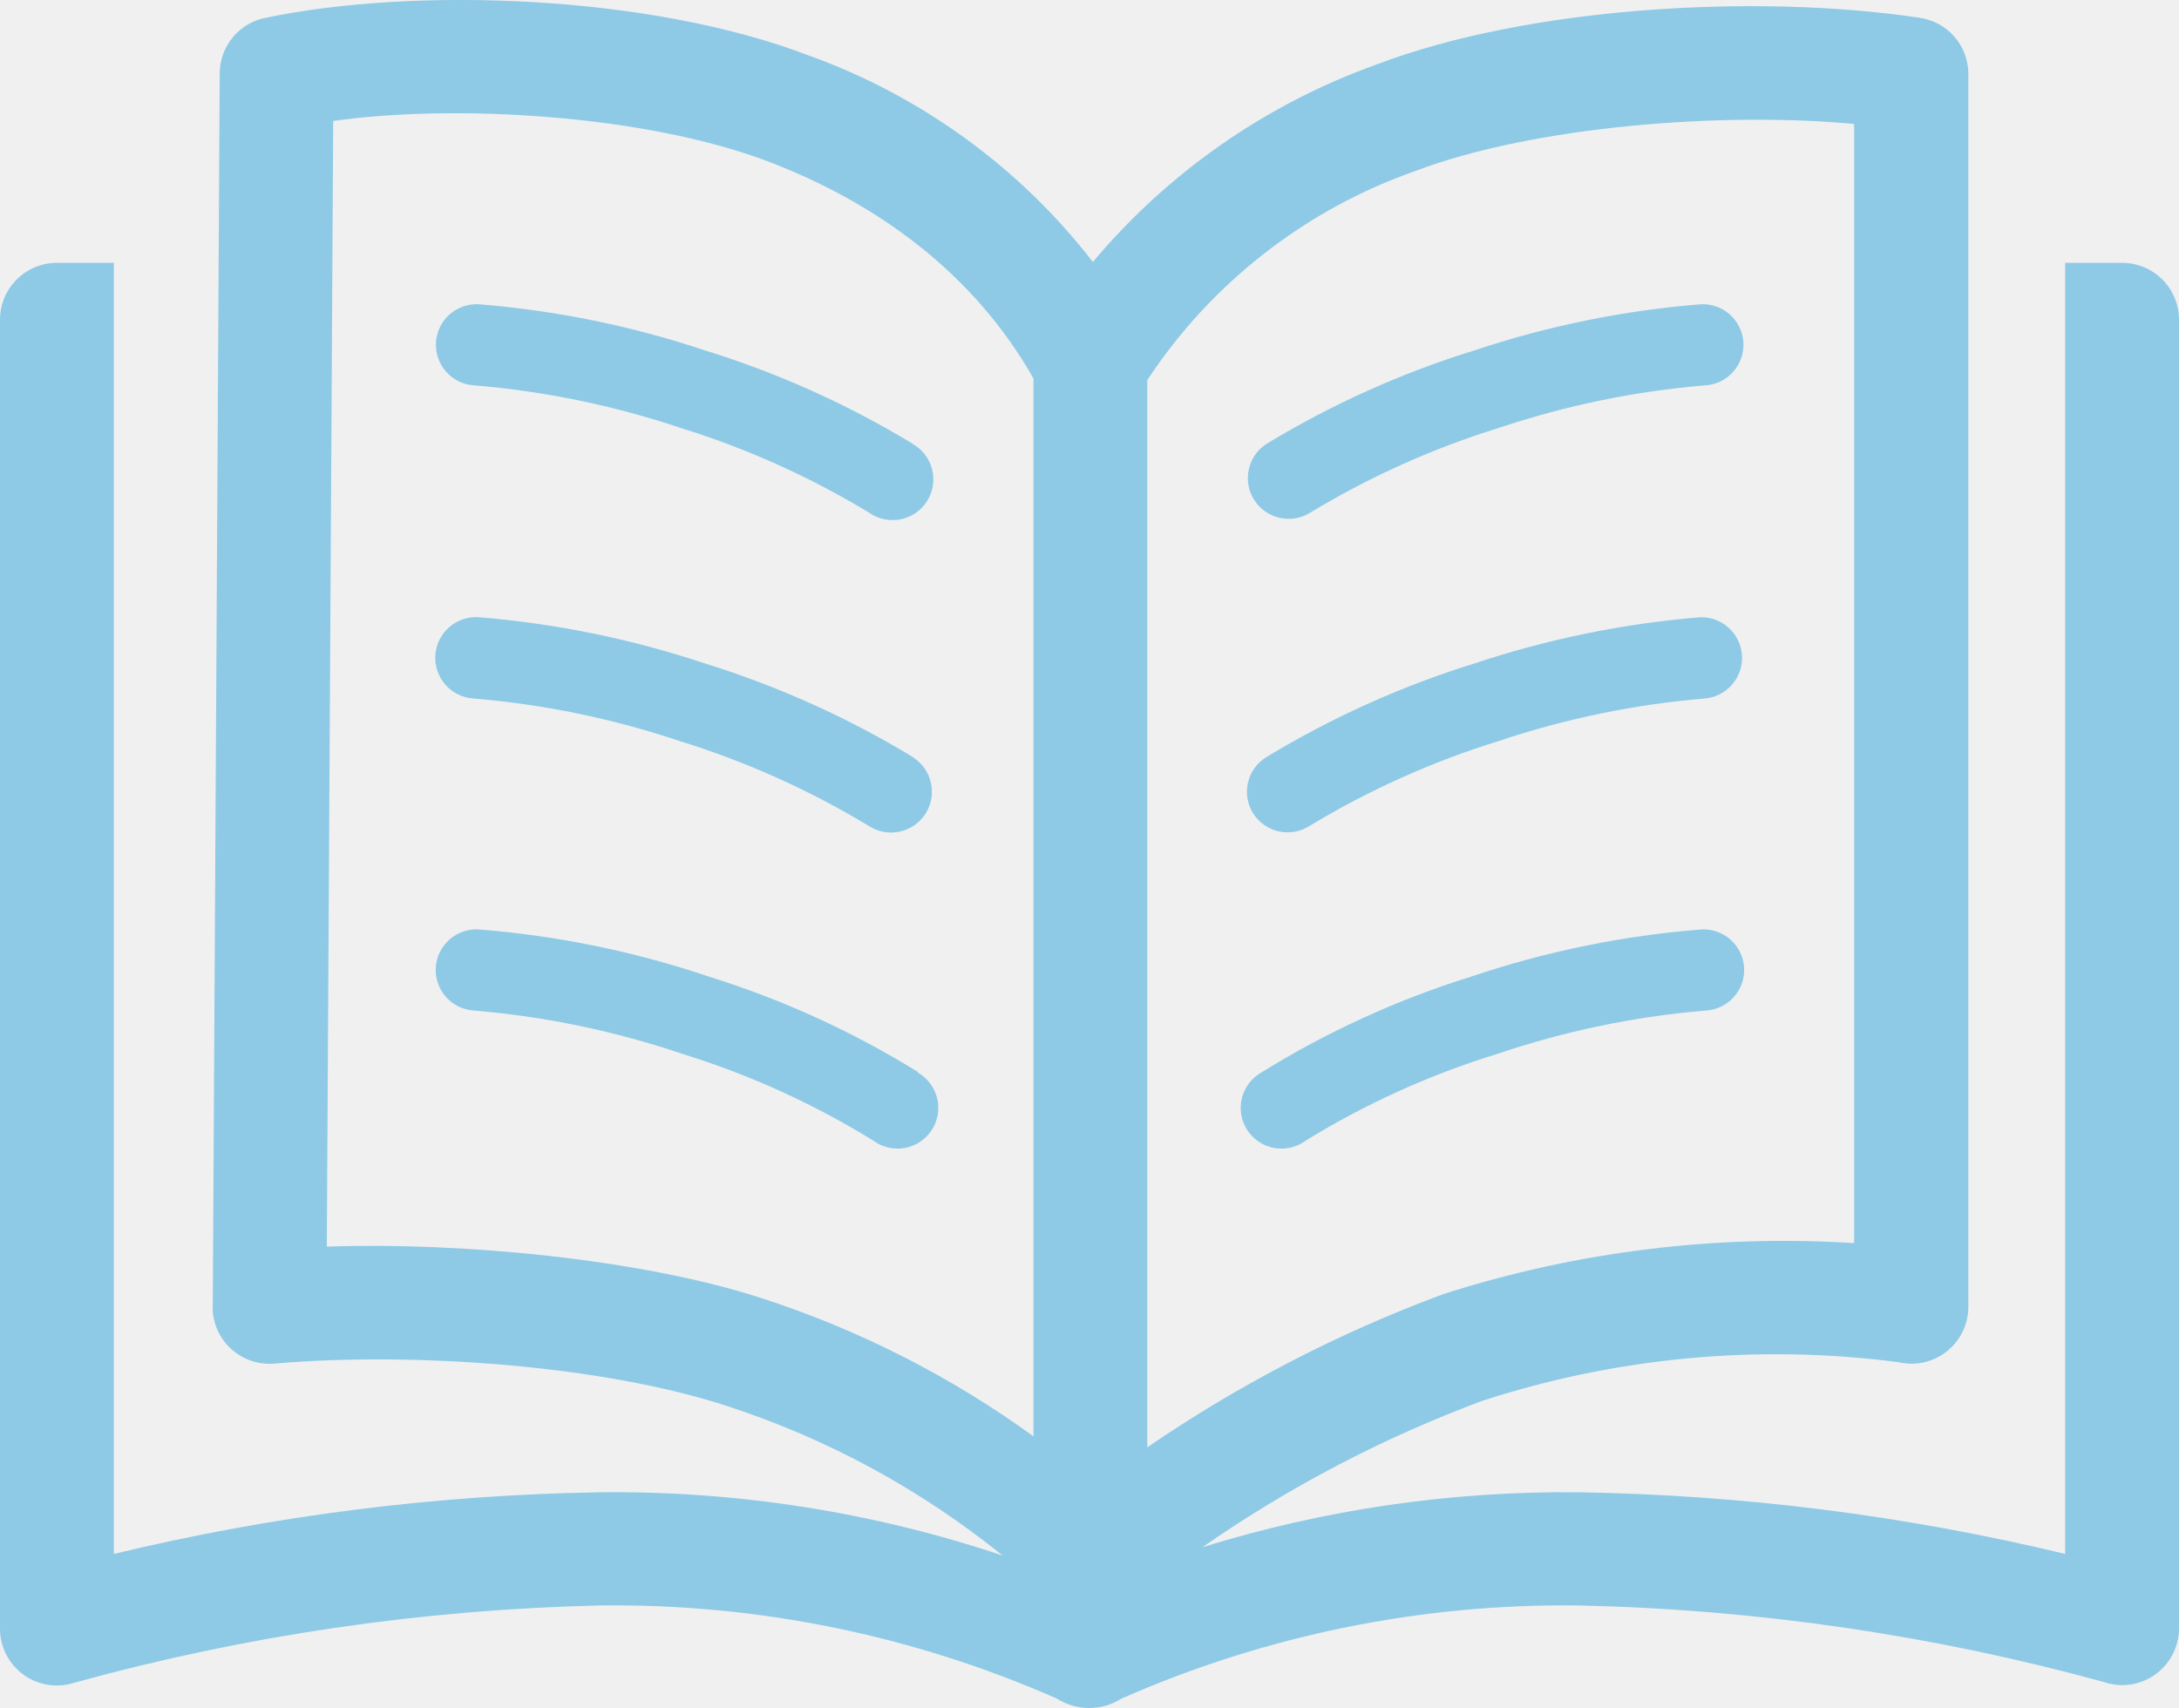
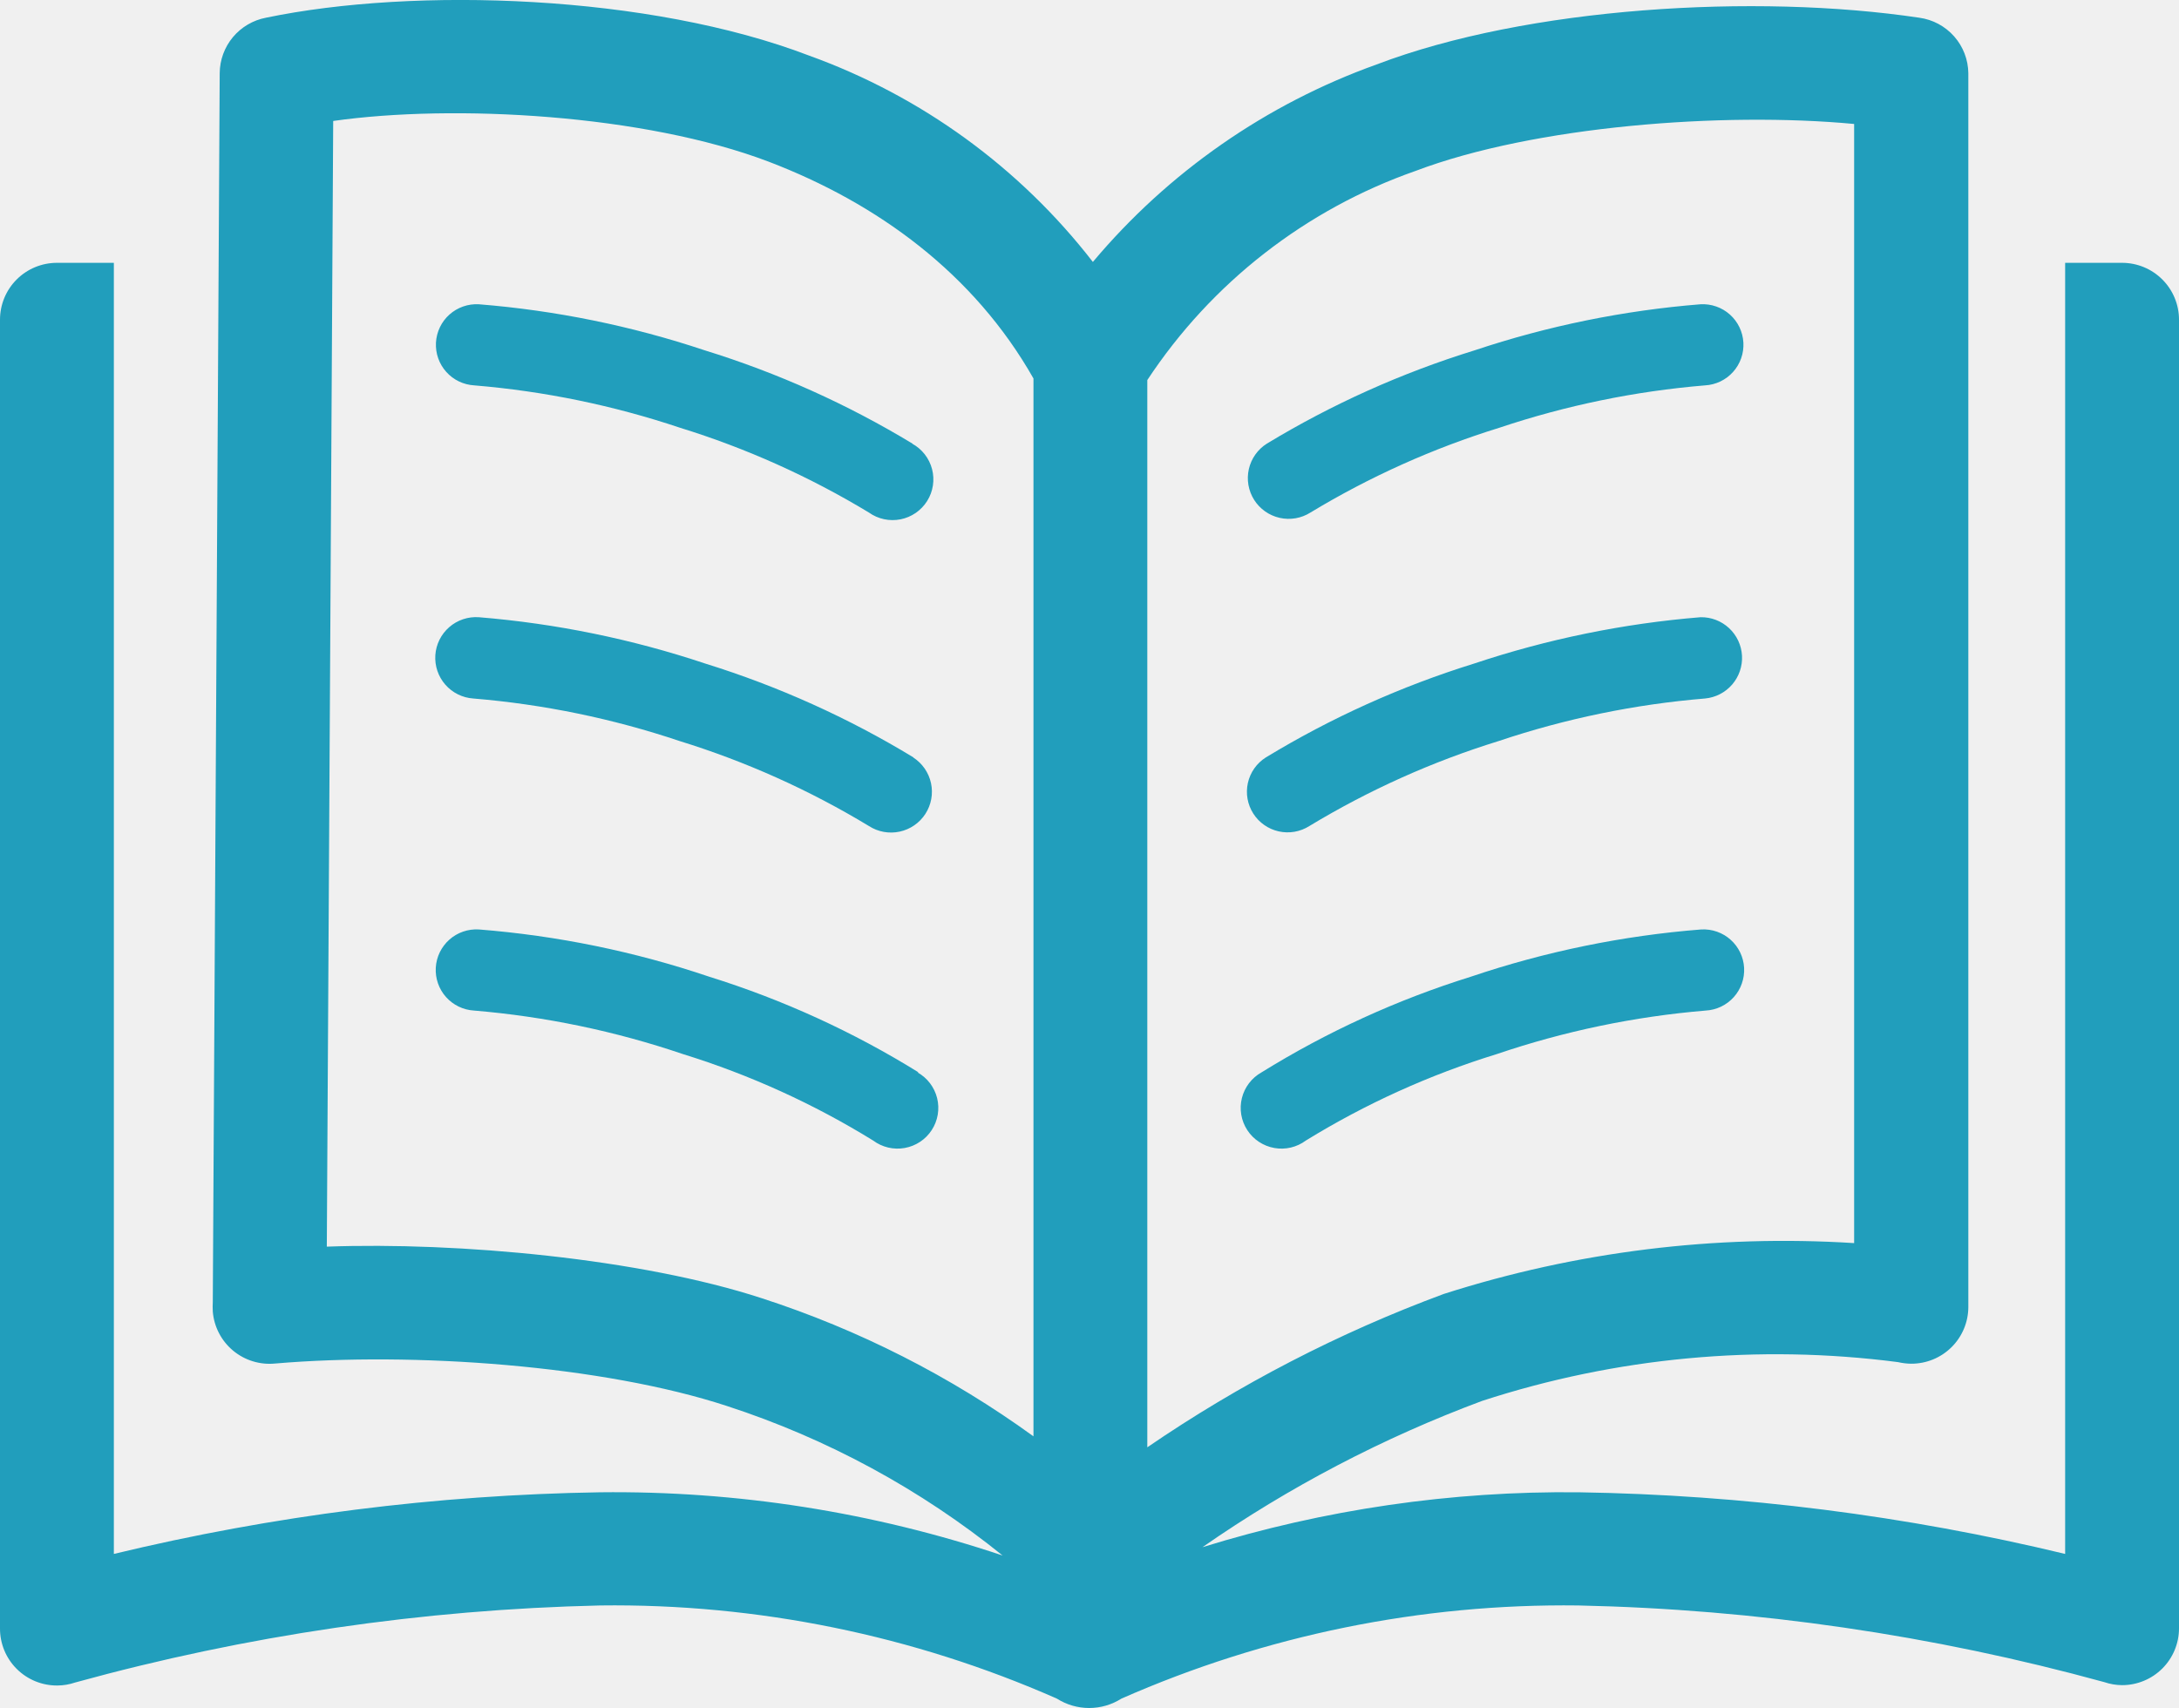
<svg xmlns="http://www.w3.org/2000/svg" width="250" height="196" viewBox="0 0 250 196" fill="none">
  <g clip-path="url(#clip0_13_10)">
-     <path d="M24.414 149.398C24.685 102.329 24.95 55.327 25.207 8.394C25.219 6.883 25.754 5.423 26.722 4.263C27.691 3.103 29.032 2.315 30.518 2.032C47.607 -1.524 74.544 -0.63 92.835 6.382C105.715 11.028 117.005 19.24 125.387 30.058C134.036 19.758 145.27 11.938 157.939 7.398C175.212 0.813 201.416 -0.772 220.195 2.032C221.745 2.242 223.167 3.003 224.202 4.175C225.237 5.346 225.815 6.851 225.83 8.414V149.988C225.827 150.846 225.655 151.696 225.323 152.487C224.991 153.279 224.506 153.998 223.896 154.602C223.285 155.206 222.561 155.684 221.766 156.008C220.97 156.332 220.118 156.496 219.259 156.491C218.752 156.484 218.247 156.423 217.753 156.308C201.717 154.23 185.418 155.75 170.044 160.759C158.687 164.988 147.907 170.628 137.96 177.546C151.948 173.21 166.528 171.084 181.173 171.246C199.965 171.545 218.667 173.917 236.938 178.319V30.16H243.469C245.201 30.16 246.862 30.848 248.087 32.071C249.312 33.294 250 34.954 250 36.684V186.854C250 188.585 249.312 190.244 248.087 191.468C246.862 192.691 245.201 193.378 243.469 193.378C242.777 193.373 242.09 193.256 241.435 193.033C221.753 187.627 201.478 184.671 181.071 184.233C163.037 184.005 145.164 187.651 128.662 194.923C127.555 195.626 126.271 196 124.959 196C123.648 196 122.363 195.626 121.257 194.923C104.756 187.649 86.882 184.004 68.848 184.233C48.486 184.696 28.26 187.665 8.626 193.073C7.971 193.297 7.284 193.413 6.592 193.419C5.726 193.427 4.866 193.263 4.064 192.936C3.262 192.609 2.533 192.126 1.92 191.516C1.306 190.905 0.821 190.178 0.491 189.378C0.162 188.577 -0.005 187.72 6.49344e-06 186.854V36.684C6.49344e-06 34.954 0.688 33.294 1.913 32.071C3.138 30.848 4.799 30.16 6.531 30.16H13.062V178.319C31.333 173.917 50.035 171.545 68.827 171.246C84.527 171.06 100.146 173.513 115.031 178.501C105.628 170.904 94.913 165.091 83.415 161.348C69.173 156.674 47.445 155.109 31.555 156.471C30.694 156.555 29.824 156.466 28.997 156.211C28.17 155.957 27.402 155.54 26.737 154.986C26.073 154.432 25.525 153.751 25.127 152.984C24.728 152.217 24.485 151.378 24.414 150.516C24.393 150.144 24.393 149.771 24.414 149.398ZM149.821 130.883C149.308 131.265 148.722 131.538 148.099 131.685C147.476 131.831 146.83 131.849 146.2 131.736C145.57 131.623 144.97 131.383 144.437 131.029C143.904 130.676 143.449 130.217 143.101 129.681C142.752 129.145 142.518 128.543 142.411 127.913C142.305 127.282 142.329 126.637 142.482 126.016C142.635 125.396 142.914 124.813 143.302 124.304C143.689 123.796 144.177 123.372 144.735 123.059C152.241 118.403 160.308 114.716 168.742 112.084C177.3 109.191 186.184 107.368 195.19 106.658C195.802 106.625 196.415 106.712 196.993 106.915C197.571 107.118 198.103 107.433 198.559 107.841C199.016 108.25 199.387 108.744 199.652 109.296C199.917 109.848 200.07 110.447 200.104 111.058C200.137 111.669 200.05 112.281 199.846 112.858C199.643 113.436 199.328 113.967 198.919 114.423C198.51 114.879 198.015 115.25 197.463 115.515C196.91 115.779 196.311 115.933 195.699 115.966C187.529 116.649 179.474 118.328 171.712 120.966C164.024 123.333 156.669 126.666 149.821 130.883ZM150.228 94.789C149.184 95.452 147.919 95.673 146.711 95.405C145.504 95.136 144.452 94.399 143.789 93.356C143.125 92.313 142.903 91.049 143.172 89.843C143.441 88.637 144.179 87.587 145.223 86.924C152.714 82.371 160.735 78.754 169.108 76.152C177.528 73.337 186.259 71.549 195.109 70.828C196.32 70.807 197.491 71.256 198.378 72.08C199.264 72.904 199.796 74.039 199.862 75.247C199.927 76.455 199.522 77.641 198.731 78.556C197.939 79.472 196.823 80.045 195.618 80.156C187.563 80.824 179.618 82.461 171.956 85.034C164.342 87.388 157.045 90.664 150.228 94.789ZM150.35 58.816C149.83 59.145 149.251 59.367 148.645 59.472C148.039 59.577 147.419 59.561 146.819 59.426C146.219 59.291 145.652 59.04 145.149 58.686C144.647 58.332 144.219 57.882 143.89 57.363C143.562 56.844 143.339 56.265 143.234 55.66C143.129 55.055 143.145 54.435 143.28 53.836C143.415 53.237 143.667 52.67 144.021 52.168C144.376 51.666 144.825 51.239 145.345 50.91C152.825 46.379 160.833 42.782 169.189 40.2C177.583 37.397 186.287 35.622 195.109 34.916C195.721 34.883 196.333 34.97 196.911 35.173C197.489 35.376 198.022 35.691 198.478 36.099C198.934 36.508 199.305 37.002 199.57 37.554C199.835 38.106 199.989 38.705 200.022 39.316C200.056 39.927 199.968 40.539 199.765 41.116C199.562 41.694 199.247 42.225 198.838 42.681C198.429 43.137 197.934 43.508 197.381 43.773C196.829 44.037 196.23 44.191 195.618 44.224C187.591 44.892 179.674 46.523 172.038 49.081C164.438 51.43 157.154 54.699 150.35 58.816ZM105.265 123.059C105.823 123.372 106.311 123.796 106.698 124.304C107.086 124.813 107.365 125.396 107.518 126.016C107.671 126.637 107.695 127.282 107.589 127.913C107.482 128.543 107.248 129.145 106.899 129.681C106.551 130.217 106.096 130.676 105.563 131.029C105.03 131.383 104.43 131.623 103.8 131.736C103.17 131.849 102.524 131.831 101.901 131.685C101.278 131.538 100.692 131.265 100.179 130.883C93.357 126.672 86.029 123.339 78.369 120.966C70.608 118.328 62.552 116.649 54.382 115.966C53.77 115.93 53.172 115.774 52.62 115.507C52.069 115.24 51.575 114.867 51.168 114.409C50.761 113.951 50.448 113.418 50.248 112.84C50.047 112.261 49.962 111.649 49.998 111.038C50.034 110.426 50.19 109.828 50.458 109.277C50.725 108.727 51.099 108.234 51.557 107.827C52.015 107.42 52.549 107.108 53.128 106.907C53.707 106.707 54.32 106.622 54.932 106.658C63.938 107.368 72.822 109.191 81.38 112.084C89.814 114.716 97.881 118.403 105.387 123.059H105.265ZM104.777 86.924C105.821 87.597 106.555 88.658 106.816 89.872C107.077 91.086 106.845 92.354 106.171 93.397C105.496 94.44 104.435 95.172 103.219 95.433C102.004 95.695 100.735 95.463 99.691 94.789C92.874 90.664 85.576 87.388 77.962 85.034C70.301 82.461 62.356 80.824 54.301 80.156C53.063 80.073 51.908 79.501 51.092 78.567C50.275 77.633 49.864 76.414 49.947 75.177C50.031 73.94 50.603 72.787 51.538 71.971C52.472 71.155 53.693 70.744 54.932 70.828C63.782 71.549 72.512 73.337 80.933 76.152C89.305 78.754 97.327 82.371 104.818 86.924H104.777ZM104.655 50.91C105.214 51.217 105.705 51.633 106.098 52.136C106.49 52.638 106.775 53.216 106.936 53.832C107.097 54.449 107.13 55.092 107.033 55.721C106.936 56.351 106.711 56.955 106.372 57.494C106.033 58.034 105.587 58.499 105.062 58.86C104.536 59.222 103.943 59.472 103.317 59.596C102.691 59.72 102.047 59.714 101.423 59.58C100.8 59.446 100.21 59.186 99.691 58.816C92.886 54.699 85.603 51.43 78.003 49.081C70.367 46.523 62.45 44.892 54.423 44.224C53.811 44.191 53.212 44.037 52.659 43.773C52.107 43.508 51.612 43.137 51.203 42.681C50.794 42.225 50.479 41.694 50.276 41.116C50.072 40.539 49.985 39.927 50.018 39.316C50.052 38.705 50.205 38.106 50.47 37.554C50.735 37.002 51.106 36.508 51.563 36.099C52.019 35.691 52.551 35.376 53.129 35.173C53.707 34.97 54.32 34.883 54.932 34.916C63.754 35.622 72.457 37.397 80.851 40.2C89.208 42.782 97.216 46.379 104.696 50.91H104.655ZM212.728 14.226C197.632 12.804 175.985 14.47 162.415 19.612C149.8 24.03 138.985 32.462 131.632 43.614V166.084C142.205 158.845 153.63 152.934 165.649 148.484C180.841 143.623 196.808 141.645 212.728 142.651V14.226ZM118.571 164.824V43.431C111.735 31.38 100.688 23.331 88.196 18.555C73.954 13.129 52.083 11.91 38.228 13.881L37.496 143.057C52.612 142.509 73.486 144.439 87.382 148.971C98.547 152.587 109.072 157.937 118.571 164.824Z" fill="#8ECAE6" />
+     <path d="M24.414 149.398C24.685 102.329 24.95 55.327 25.207 8.394C25.219 6.883 25.754 5.423 26.722 4.263C27.691 3.103 29.032 2.315 30.518 2.032C47.607 -1.524 74.544 -0.63 92.835 6.382C105.715 11.028 117.005 19.24 125.387 30.058C134.036 19.758 145.27 11.938 157.939 7.398C175.212 0.813 201.416 -0.772 220.195 2.032C221.745 2.242 223.167 3.003 224.202 4.175C225.237 5.346 225.815 6.851 225.83 8.414V149.988C225.827 150.846 225.655 151.696 225.323 152.487C224.991 153.279 224.506 153.998 223.896 154.602C223.285 155.206 222.561 155.684 221.766 156.008C220.97 156.332 220.118 156.496 219.259 156.491C218.752 156.484 218.247 156.423 217.753 156.308C201.717 154.23 185.418 155.75 170.044 160.759C158.687 164.988 147.907 170.628 137.96 177.546C151.948 173.21 166.528 171.084 181.173 171.246C199.965 171.545 218.667 173.917 236.938 178.319V30.16H243.469C245.201 30.16 246.862 30.848 248.087 32.071C249.312 33.294 250 34.954 250 36.684V186.854C250 188.585 249.312 190.244 248.087 191.468C246.862 192.691 245.201 193.378 243.469 193.378C242.777 193.373 242.09 193.256 241.435 193.033C221.753 187.627 201.478 184.671 181.071 184.233C163.037 184.005 145.164 187.651 128.662 194.923C127.555 195.626 126.271 196 124.959 196C123.648 196 122.363 195.626 121.257 194.923C104.756 187.649 86.882 184.004 68.848 184.233C48.486 184.696 28.26 187.665 8.626 193.073C7.971 193.297 7.284 193.413 6.592 193.419C5.726 193.427 4.866 193.263 4.064 192.936C3.262 192.609 2.533 192.126 1.92 191.516C1.306 190.905 0.821 190.178 0.491 189.378C0.162 188.577 -0.005 187.72 6.49344e-06 186.854V36.684C6.49344e-06 34.954 0.688 33.294 1.913 32.071C3.138 30.848 4.799 30.16 6.531 30.16H13.062V178.319C31.333 173.917 50.035 171.545 68.827 171.246C84.527 171.06 100.146 173.513 115.031 178.501C105.628 170.904 94.913 165.091 83.415 161.348C69.173 156.674 47.445 155.109 31.555 156.471C30.694 156.555 29.824 156.466 28.997 156.211C28.17 155.957 27.402 155.54 26.737 154.986C26.073 154.432 25.525 153.751 25.127 152.984C24.728 152.217 24.485 151.378 24.414 150.516C24.393 150.144 24.393 149.771 24.414 149.398ZM149.821 130.883C149.308 131.265 148.722 131.538 148.099 131.685C147.476 131.831 146.83 131.849 146.2 131.736C145.57 131.623 144.97 131.383 144.437 131.029C143.904 130.676 143.449 130.217 143.101 129.681C142.752 129.145 142.518 128.543 142.411 127.913C142.305 127.282 142.329 126.637 142.482 126.016C142.635 125.396 142.914 124.813 143.302 124.304C143.689 123.796 144.177 123.372 144.735 123.059C152.241 118.403 160.308 114.716 168.742 112.084C177.3 109.191 186.184 107.368 195.19 106.658C195.802 106.625 196.415 106.712 196.993 106.915C197.571 107.118 198.103 107.433 198.559 107.841C199.016 108.25 199.387 108.744 199.652 109.296C199.917 109.848 200.07 110.447 200.104 111.058C200.137 111.669 200.05 112.281 199.846 112.858C199.643 113.436 199.328 113.967 198.919 114.423C198.51 114.879 198.015 115.25 197.463 115.515C196.91 115.779 196.311 115.933 195.699 115.966C187.529 116.649 179.474 118.328 171.712 120.966C164.024 123.333 156.669 126.666 149.821 130.883ZM150.228 94.789C149.184 95.452 147.919 95.673 146.711 95.405C145.504 95.136 144.452 94.399 143.789 93.356C143.125 92.313 142.903 91.049 143.172 89.843C143.441 88.637 144.179 87.587 145.223 86.924C152.714 82.371 160.735 78.754 169.108 76.152C177.528 73.337 186.259 71.549 195.109 70.828C196.32 70.807 197.491 71.256 198.378 72.08C199.264 72.904 199.796 74.039 199.862 75.247C199.927 76.455 199.522 77.641 198.731 78.556C197.939 79.472 196.823 80.045 195.618 80.156C187.563 80.824 179.618 82.461 171.956 85.034C164.342 87.388 157.045 90.664 150.228 94.789ZM150.35 58.816C149.83 59.145 149.251 59.367 148.645 59.472C148.039 59.577 147.419 59.561 146.819 59.426C146.219 59.291 145.652 59.04 145.149 58.686C144.647 58.332 144.219 57.882 143.89 57.363C143.562 56.844 143.339 56.265 143.234 55.66C143.129 55.055 143.145 54.435 143.28 53.836C143.415 53.237 143.667 52.67 144.021 52.168C144.376 51.666 144.825 51.239 145.345 50.91C152.825 46.379 160.833 42.782 169.189 40.2C177.583 37.397 186.287 35.622 195.109 34.916C195.721 34.883 196.333 34.97 196.911 35.173C197.489 35.376 198.022 35.691 198.478 36.099C198.934 36.508 199.305 37.002 199.57 37.554C199.835 38.106 199.989 38.705 200.022 39.316C200.056 39.927 199.968 40.539 199.765 41.116C199.562 41.694 199.247 42.225 198.838 42.681C198.429 43.137 197.934 43.508 197.381 43.773C196.829 44.037 196.23 44.191 195.618 44.224C187.591 44.892 179.674 46.523 172.038 49.081C164.438 51.43 157.154 54.699 150.35 58.816ZM105.265 123.059C105.823 123.372 106.311 123.796 106.698 124.304C107.086 124.813 107.365 125.396 107.518 126.016C107.671 126.637 107.695 127.282 107.589 127.913C107.482 128.543 107.248 129.145 106.899 129.681C106.551 130.217 106.096 130.676 105.563 131.029C105.03 131.383 104.43 131.623 103.8 131.736C103.17 131.849 102.524 131.831 101.901 131.685C101.278 131.538 100.692 131.265 100.179 130.883C93.357 126.672 86.029 123.339 78.369 120.966C70.608 118.328 62.552 116.649 54.382 115.966C53.77 115.93 53.172 115.774 52.62 115.507C52.069 115.24 51.575 114.867 51.168 114.409C50.761 113.951 50.448 113.418 50.248 112.84C50.047 112.261 49.962 111.649 49.998 111.038C50.034 110.426 50.19 109.828 50.458 109.277C50.725 108.727 51.099 108.234 51.557 107.827C52.015 107.42 52.549 107.108 53.128 106.907C53.707 106.707 54.32 106.622 54.932 106.658C63.938 107.368 72.822 109.191 81.38 112.084C89.814 114.716 97.881 118.403 105.387 123.059H105.265ZM104.777 86.924C105.821 87.597 106.555 88.658 106.816 89.872C107.077 91.086 106.845 92.354 106.171 93.397C105.496 94.44 104.435 95.172 103.219 95.433C102.004 95.695 100.735 95.463 99.691 94.789C92.874 90.664 85.576 87.388 77.962 85.034C70.301 82.461 62.356 80.824 54.301 80.156C53.063 80.073 51.908 79.501 51.092 78.567C50.275 77.633 49.864 76.414 49.947 75.177C50.031 73.94 50.603 72.787 51.538 71.971C52.472 71.155 53.693 70.744 54.932 70.828C63.782 71.549 72.512 73.337 80.933 76.152C89.305 78.754 97.327 82.371 104.818 86.924H104.777ZM104.655 50.91C105.214 51.217 105.705 51.633 106.098 52.136C106.49 52.638 106.775 53.216 106.936 53.832C107.097 54.449 107.13 55.092 107.033 55.721C106.936 56.351 106.711 56.955 106.372 57.494C106.033 58.034 105.587 58.499 105.062 58.86C104.536 59.222 103.943 59.472 103.317 59.596C102.691 59.72 102.047 59.714 101.423 59.58C100.8 59.446 100.21 59.186 99.691 58.816C92.886 54.699 85.603 51.43 78.003 49.081C70.367 46.523 62.45 44.892 54.423 44.224C53.811 44.191 53.212 44.037 52.659 43.773C52.107 43.508 51.612 43.137 51.203 42.681C50.794 42.225 50.479 41.694 50.276 41.116C50.072 40.539 49.985 39.927 50.018 39.316C50.052 38.705 50.205 38.106 50.47 37.554C50.735 37.002 51.106 36.508 51.563 36.099C52.019 35.691 52.551 35.376 53.129 35.173C53.707 34.97 54.32 34.883 54.932 34.916C63.754 35.622 72.457 37.397 80.851 40.2C89.208 42.782 97.216 46.379 104.696 50.91H104.655ZM212.728 14.226C197.632 12.804 175.985 14.47 162.415 19.612C149.8 24.03 138.985 32.462 131.632 43.614V166.084C142.205 158.845 153.63 152.934 165.649 148.484C180.841 143.623 196.808 141.645 212.728 142.651V14.226ZM118.571 164.824V43.431C111.735 31.38 100.688 23.331 88.196 18.555C73.954 13.129 52.083 11.91 38.228 13.881L37.496 143.057C52.612 142.509 73.486 144.439 87.382 148.971C98.547 152.587 109.072 157.937 118.571 164.824Z" fill="#219EBC" />
  </g>
  <defs>
    <clipPath id="clip0_13_10">
      <rect width="250" height="196" fill="white" />
    </clipPath>
  </defs>
</svg>
